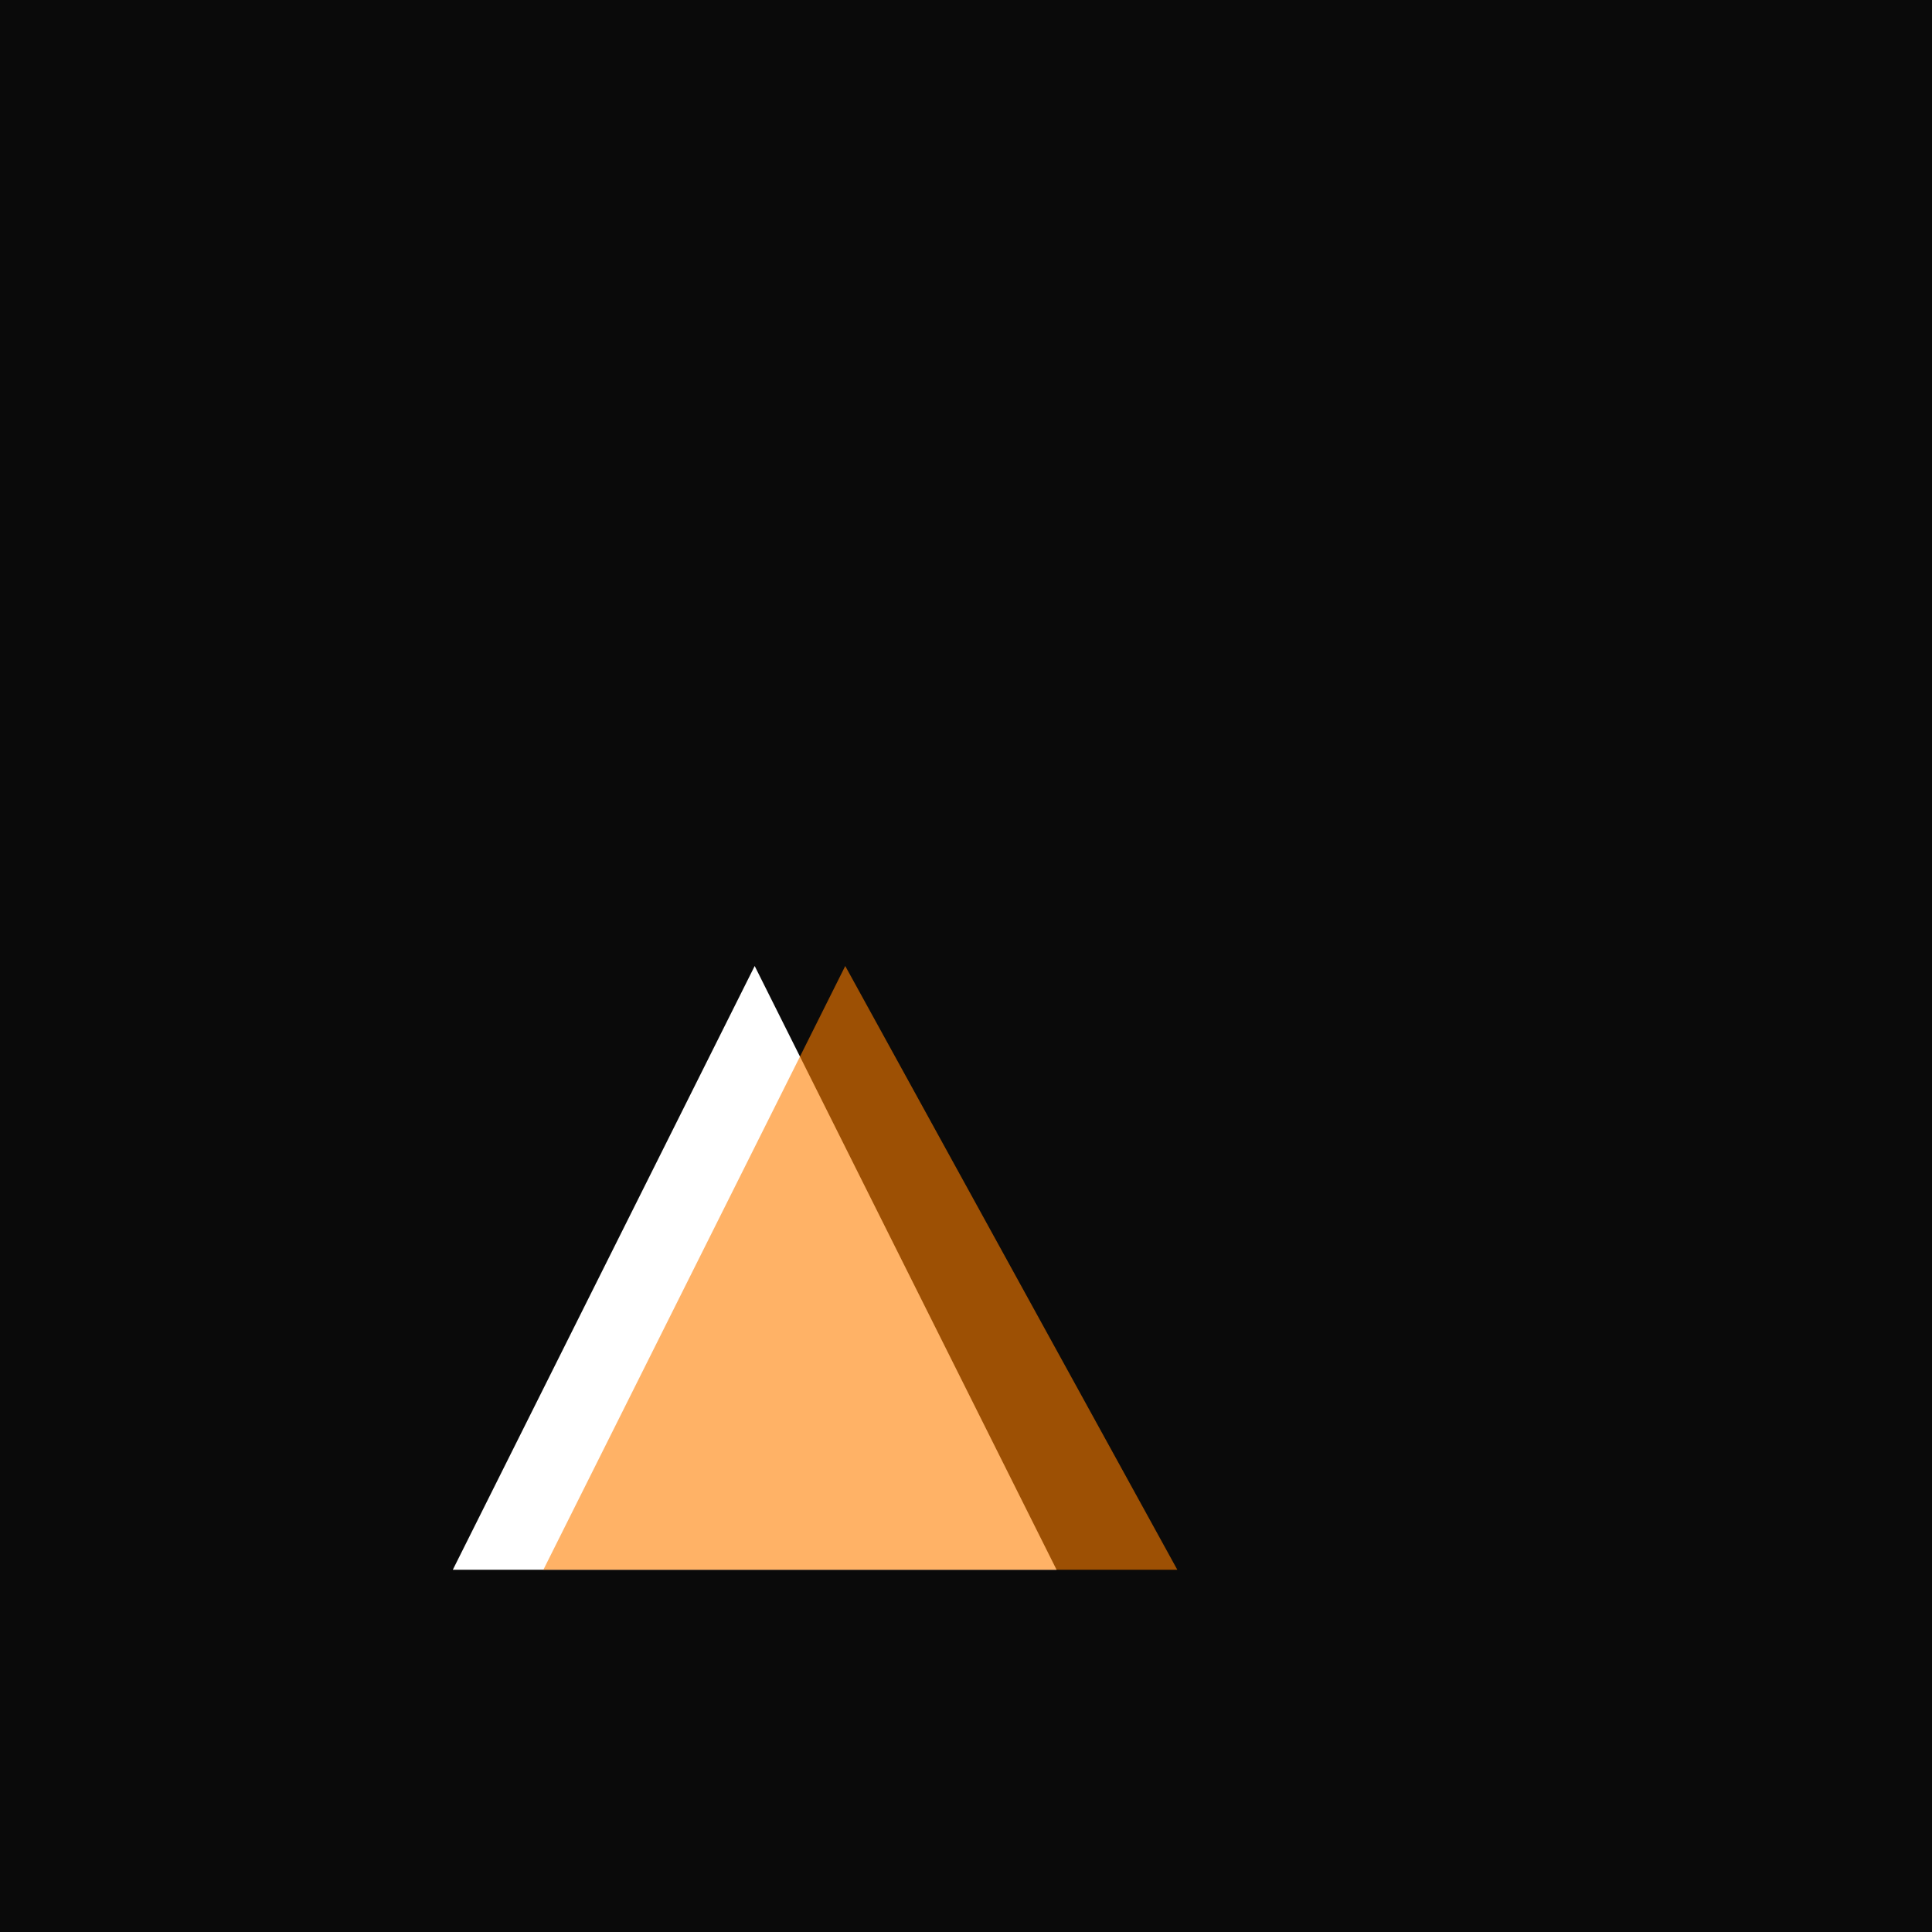
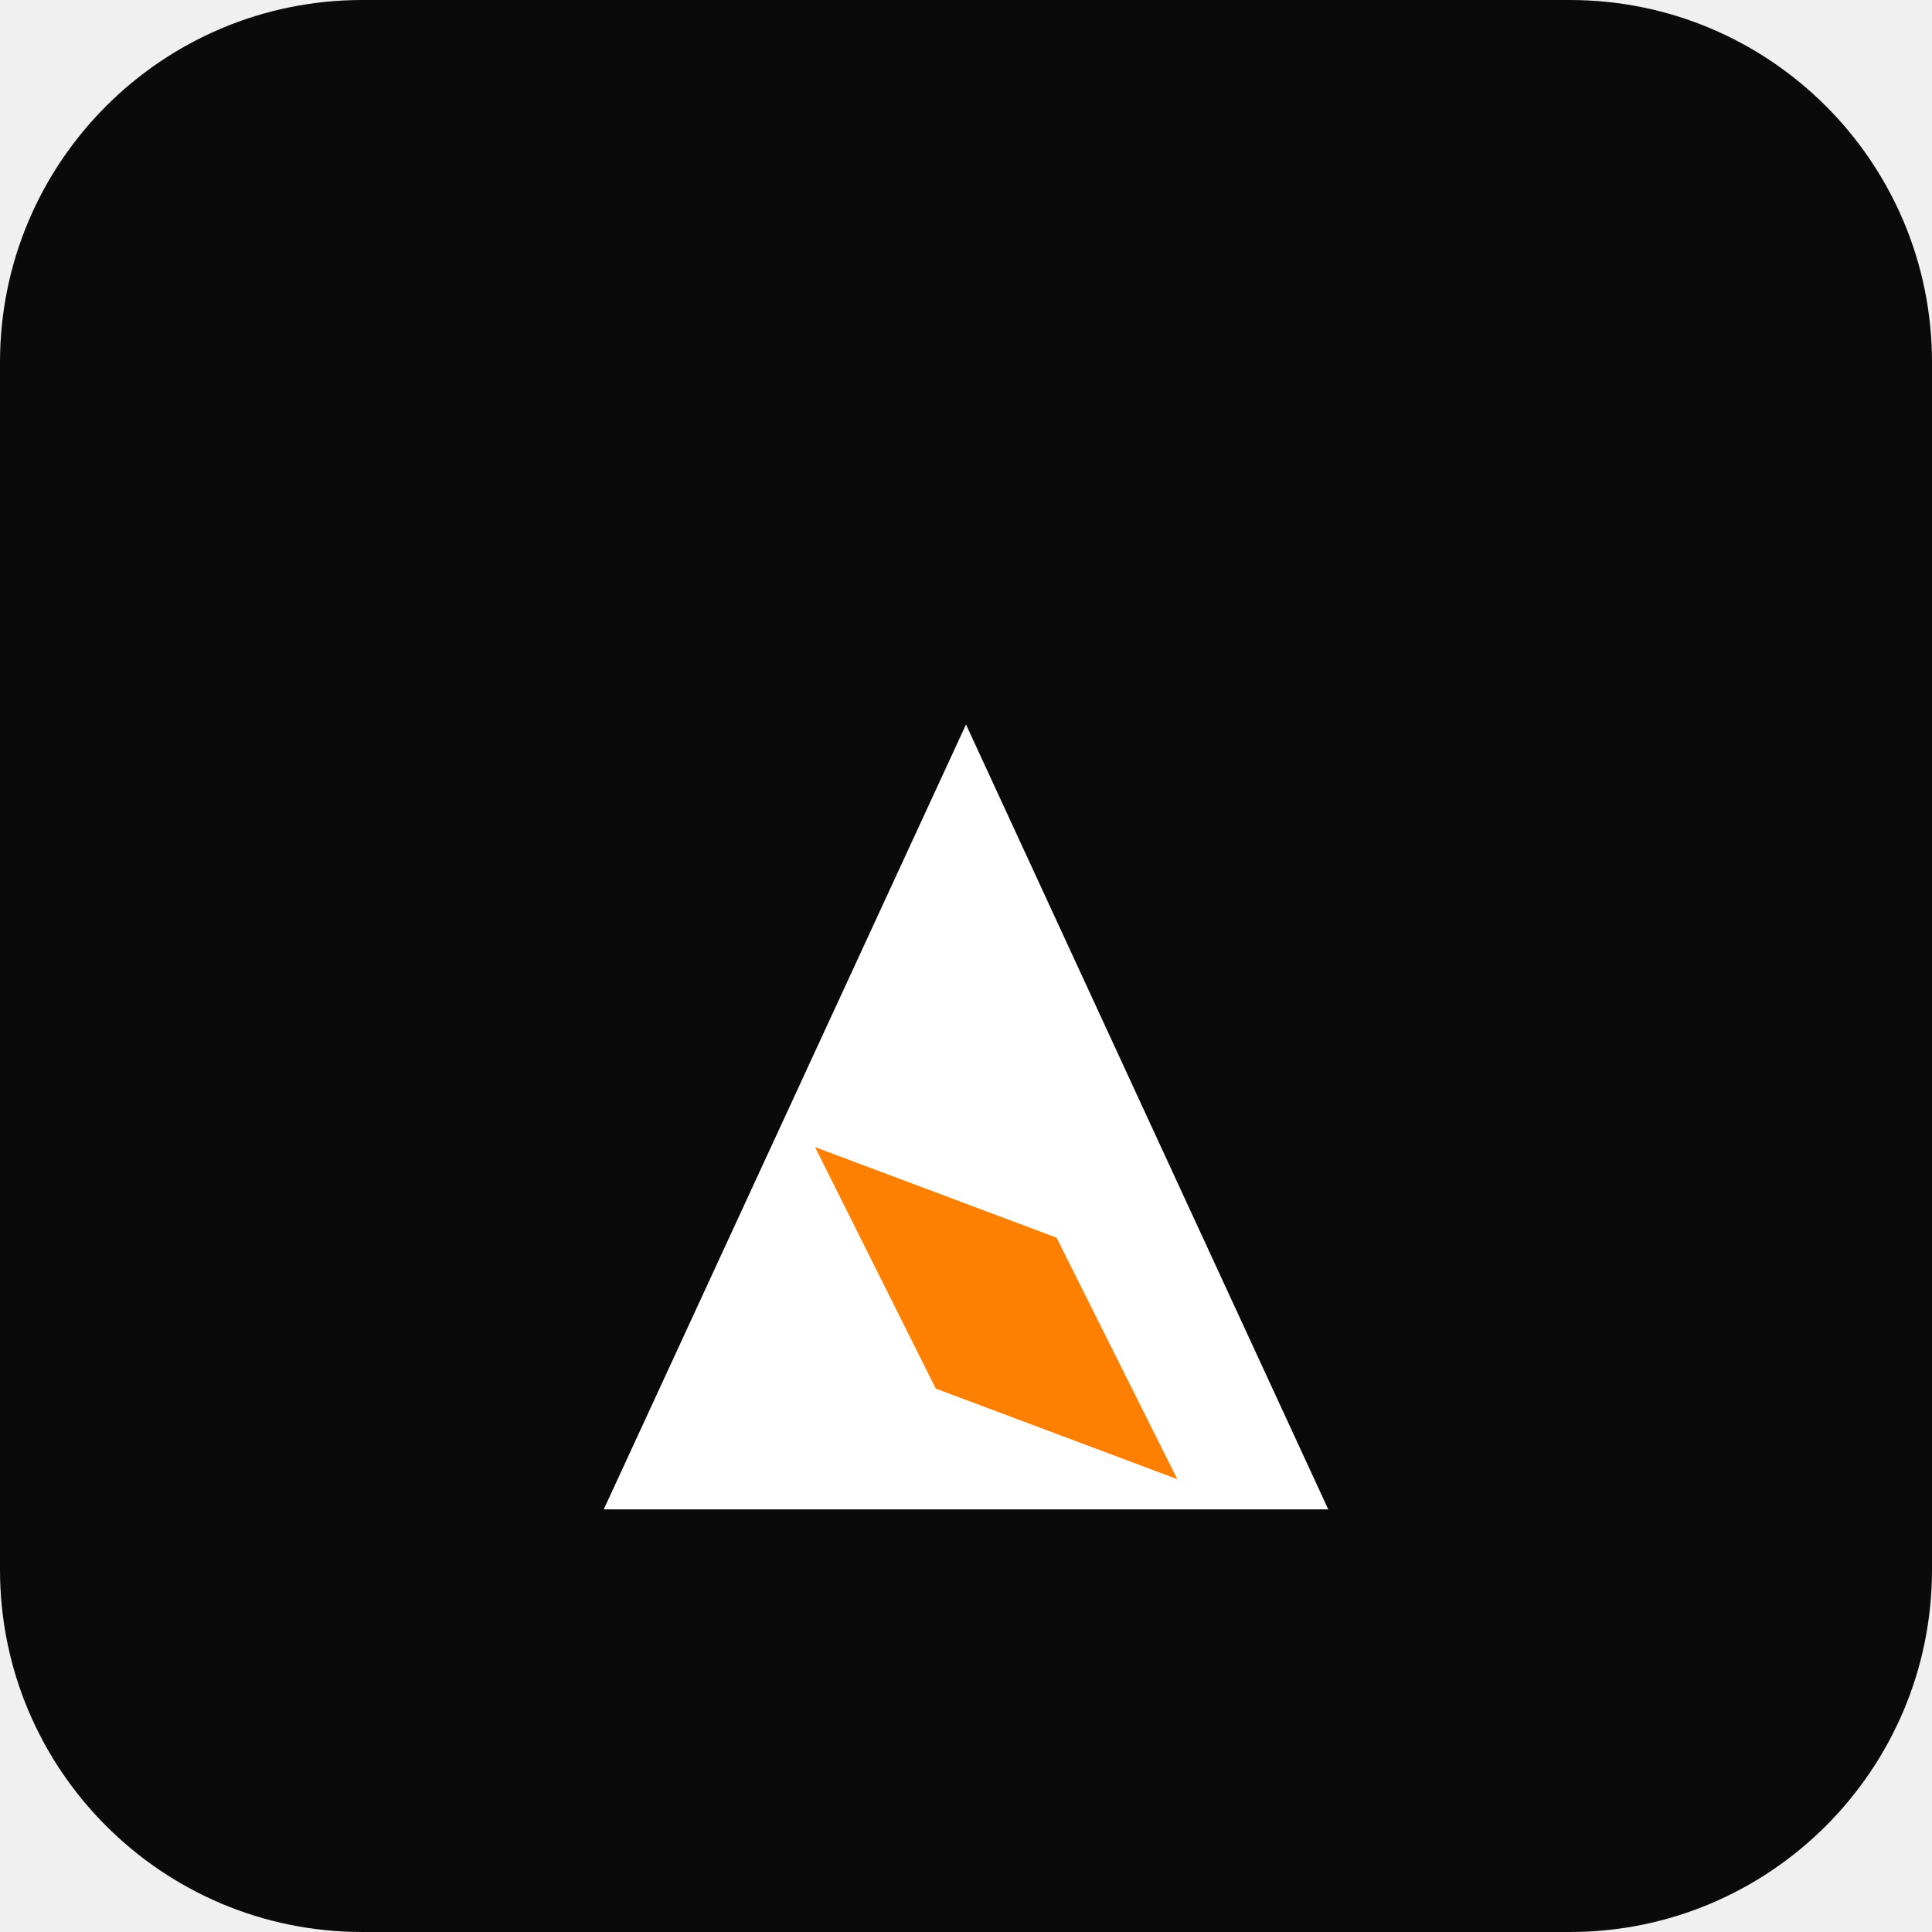
<svg xmlns="http://www.w3.org/2000/svg" viewBox="0 0 32 32">
-   <rect width="32" height="32" fill="#0a0a0a" />
-   <path d="M7.5,26 L12.5,16 L17.5,26 Z" fill="#ffffff" />
-   <path d="M14,16 L19.5,26 L9,26 Z" fill="#ff7f00" opacity="0.6" />
+   <rect width="32" height="32" fill="#0a0a0a" rx="6" />
+   <path d="M10,25 L16,12 L22,25 Z" fill="#ffffff" />
+   <polygon points="17.5,20.5 19.5,24.5 15.5,23 13.5,19" fill="#ff7f00" />
</svg>
